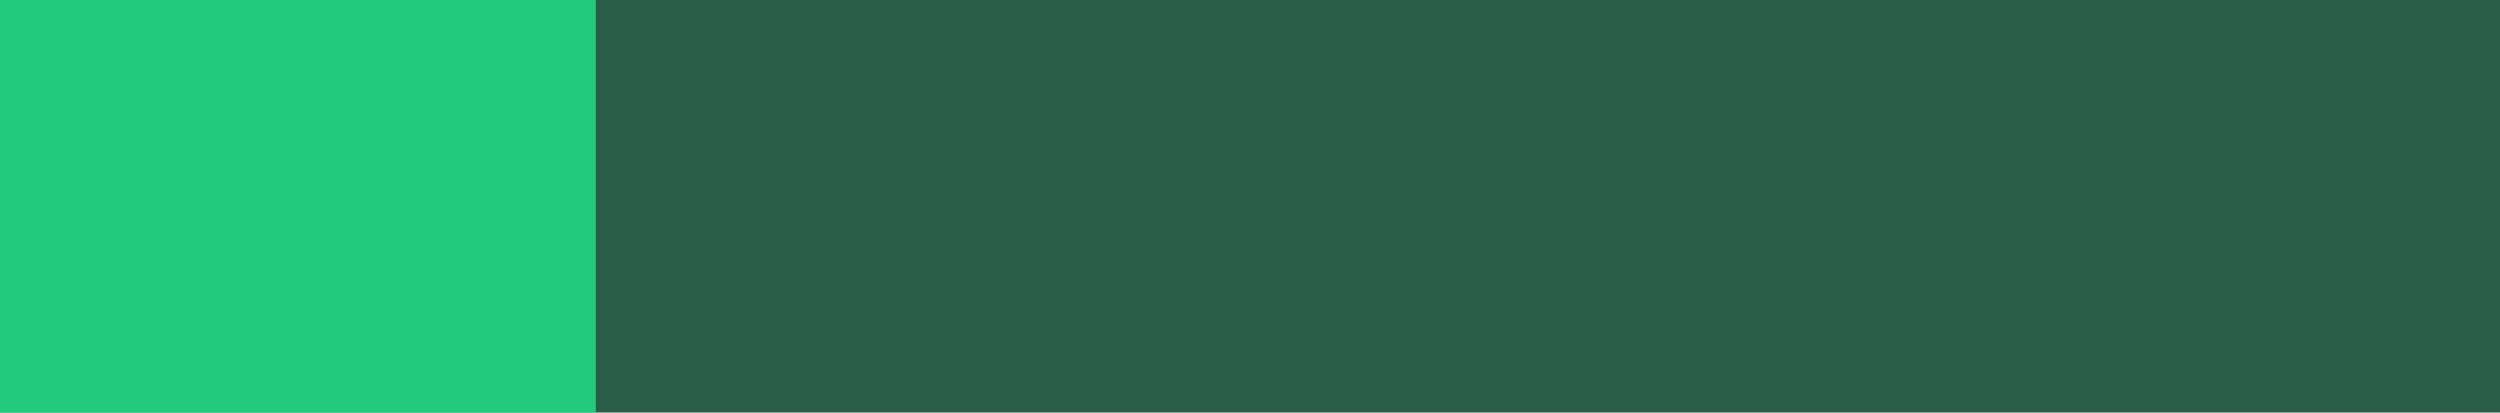
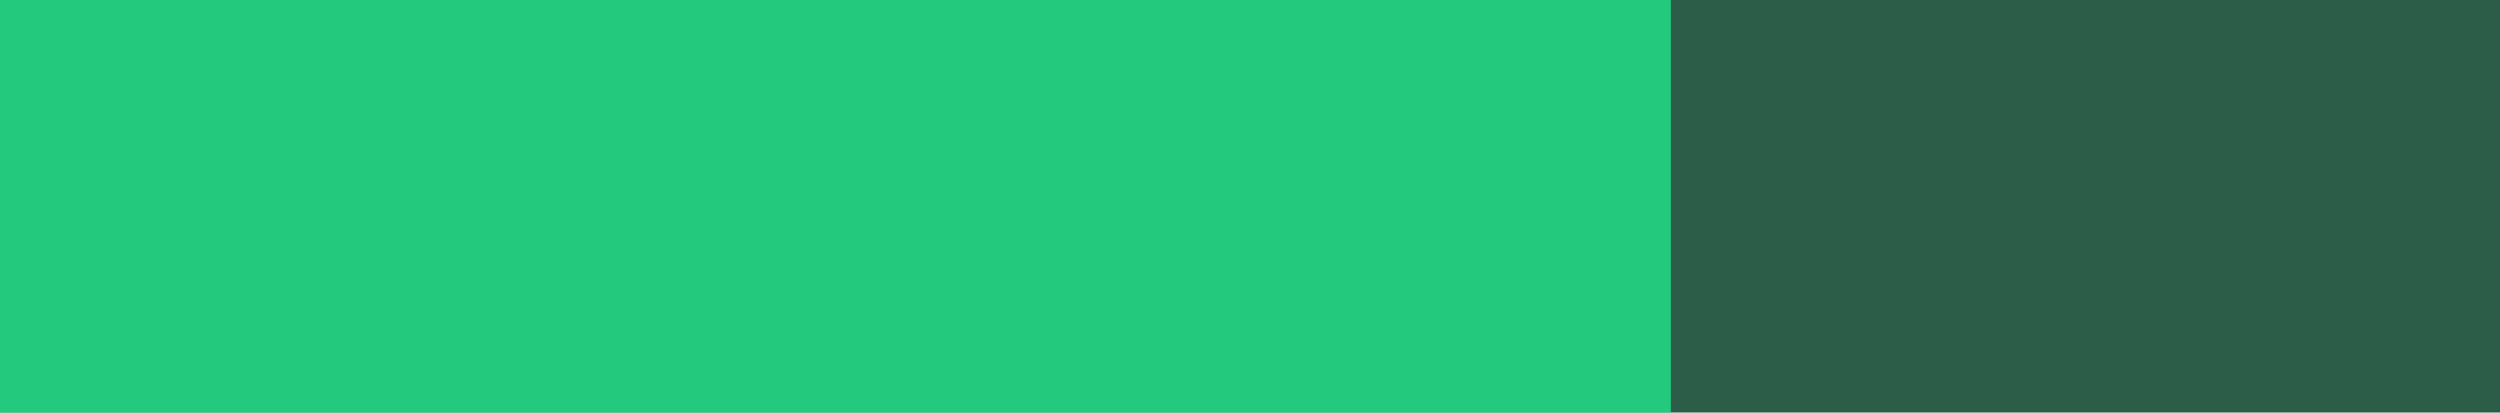
<svg xmlns="http://www.w3.org/2000/svg" width="600" height="99" viewBox="0 0 600 99" fill="none">
  <path d="M0 0H600V99C365.685 99 234.315 99 0 99V0Z" fill="#215540" fill-opacity="0.95" />
-   <path d="M0 0H143V99C87.155 99 55.845 99 0 99V0Z" fill="#21E68A" fill-opacity="0.79" />
+   <path d="M0 0H401V99C244.4 99 156.6 99 0 99V0Z" fill="#21E68A" fill-opacity="0.79" />
</svg>
